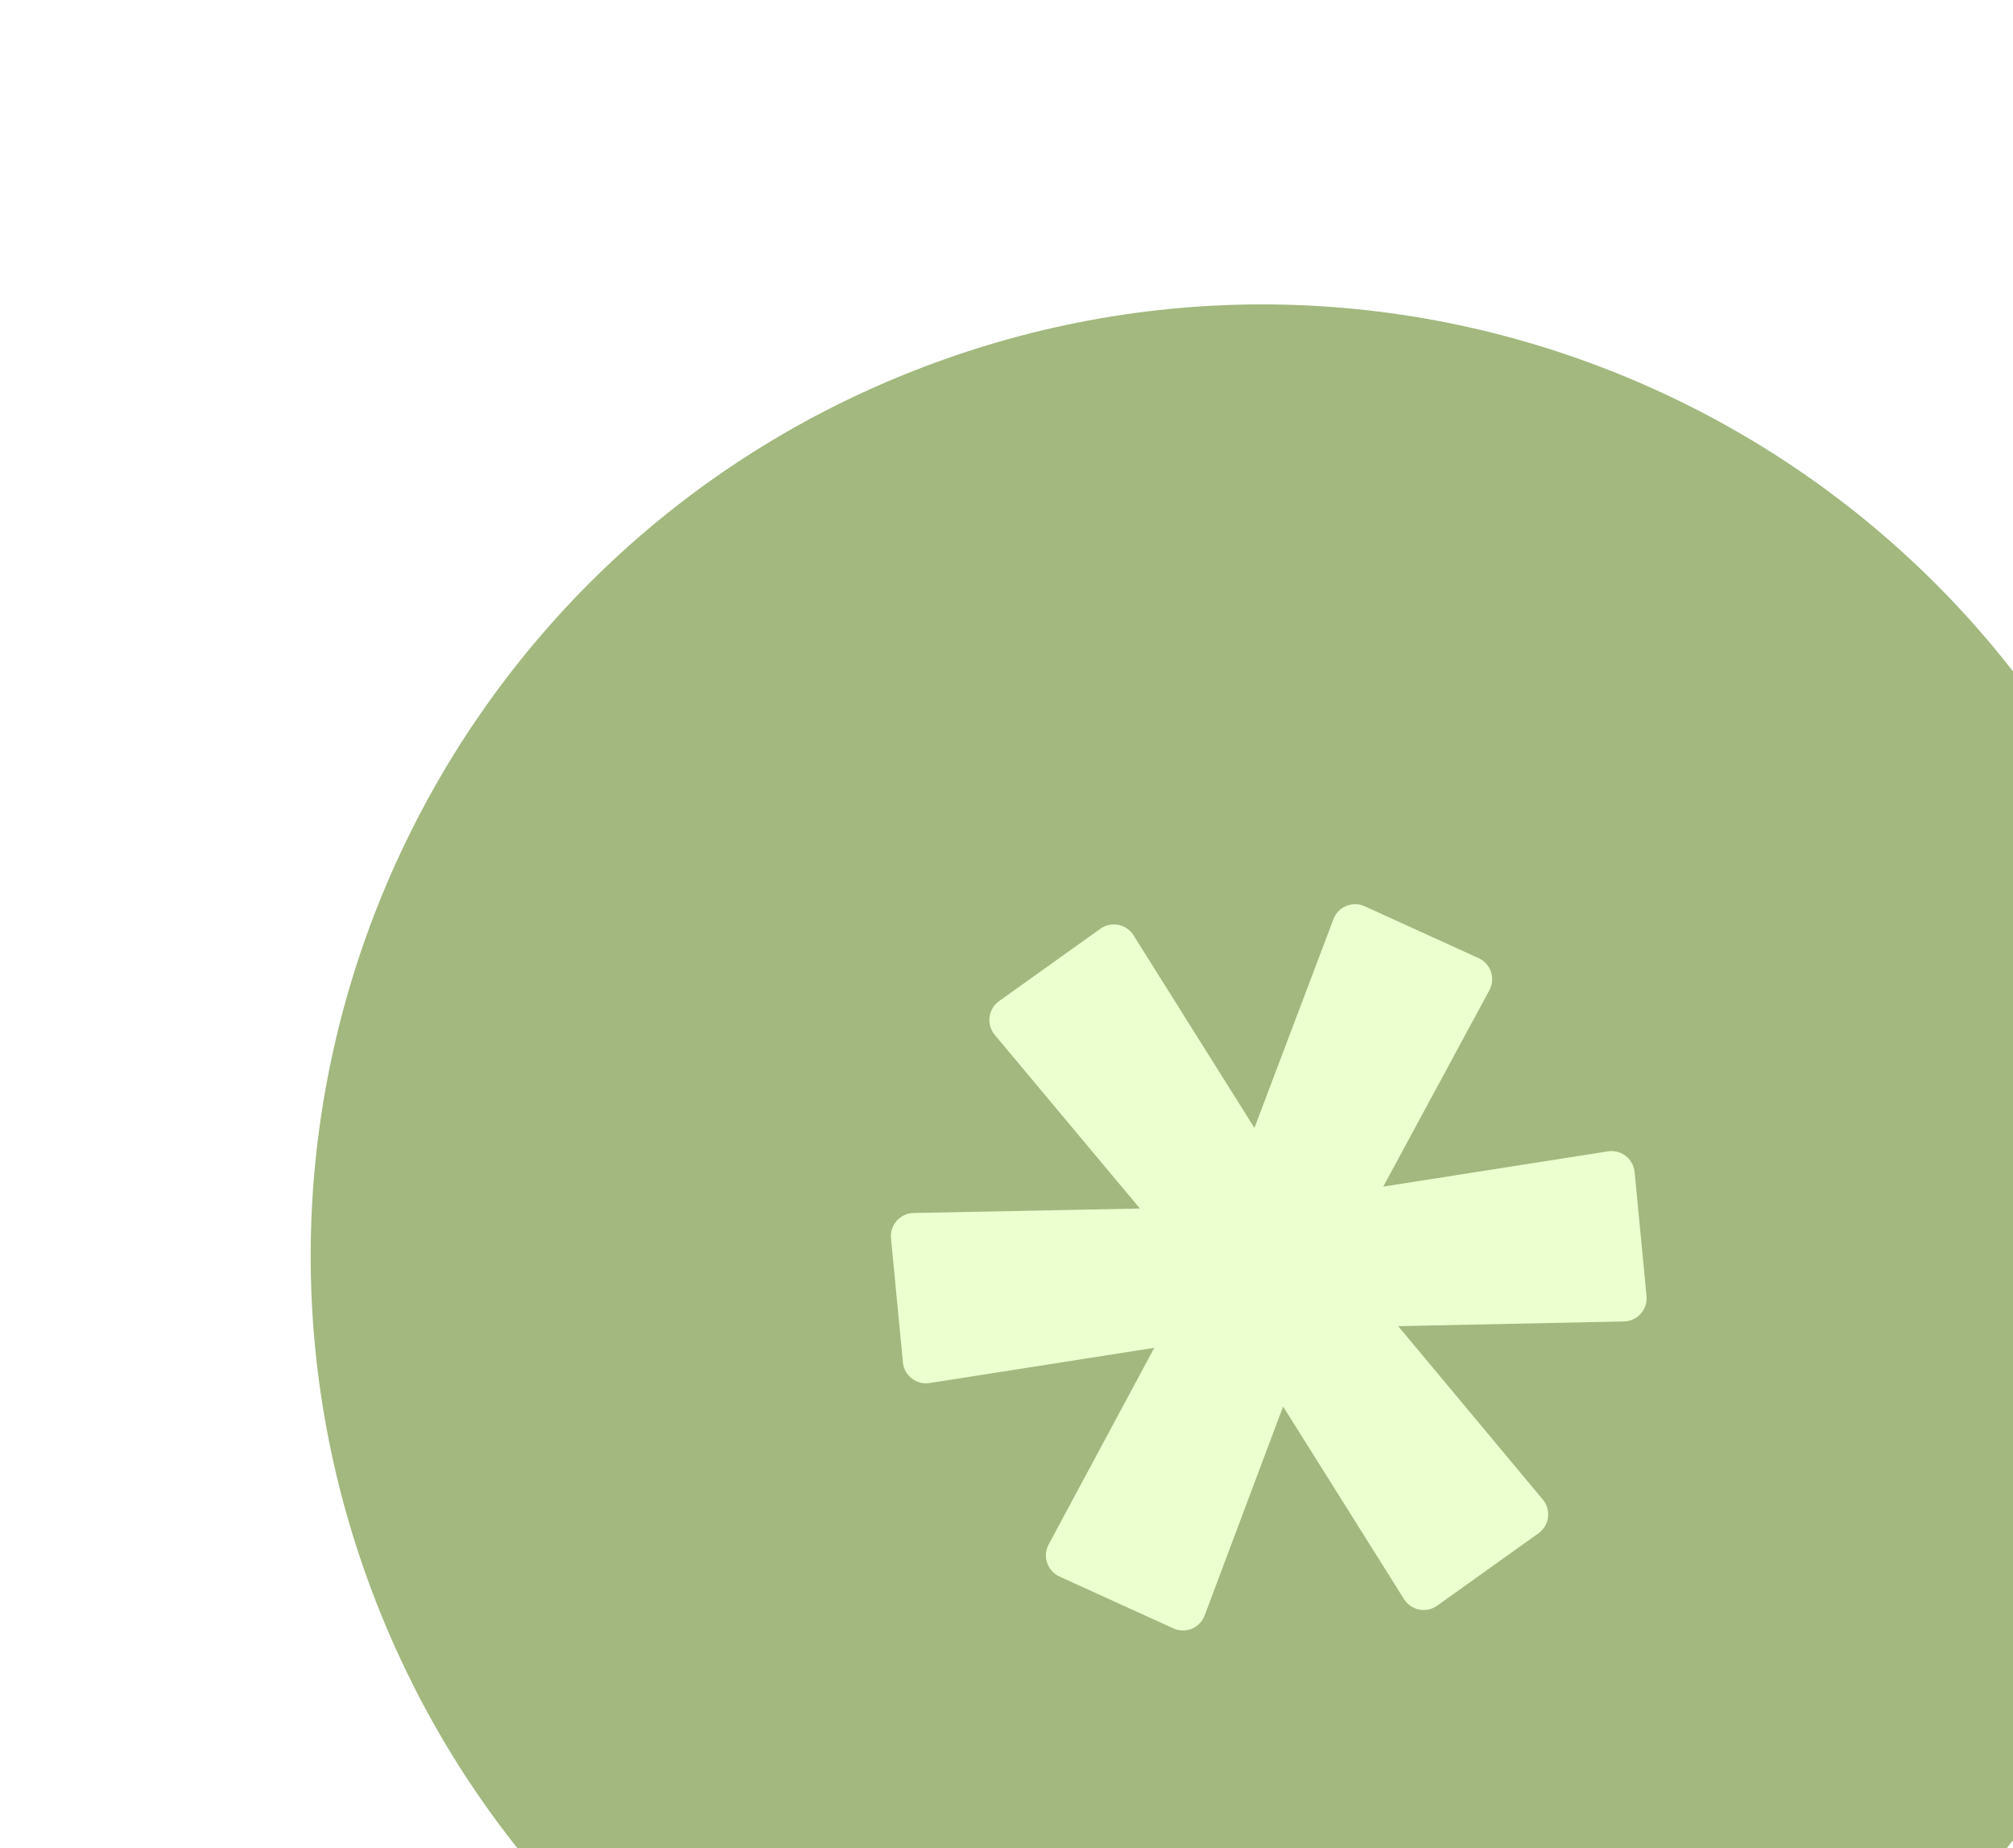
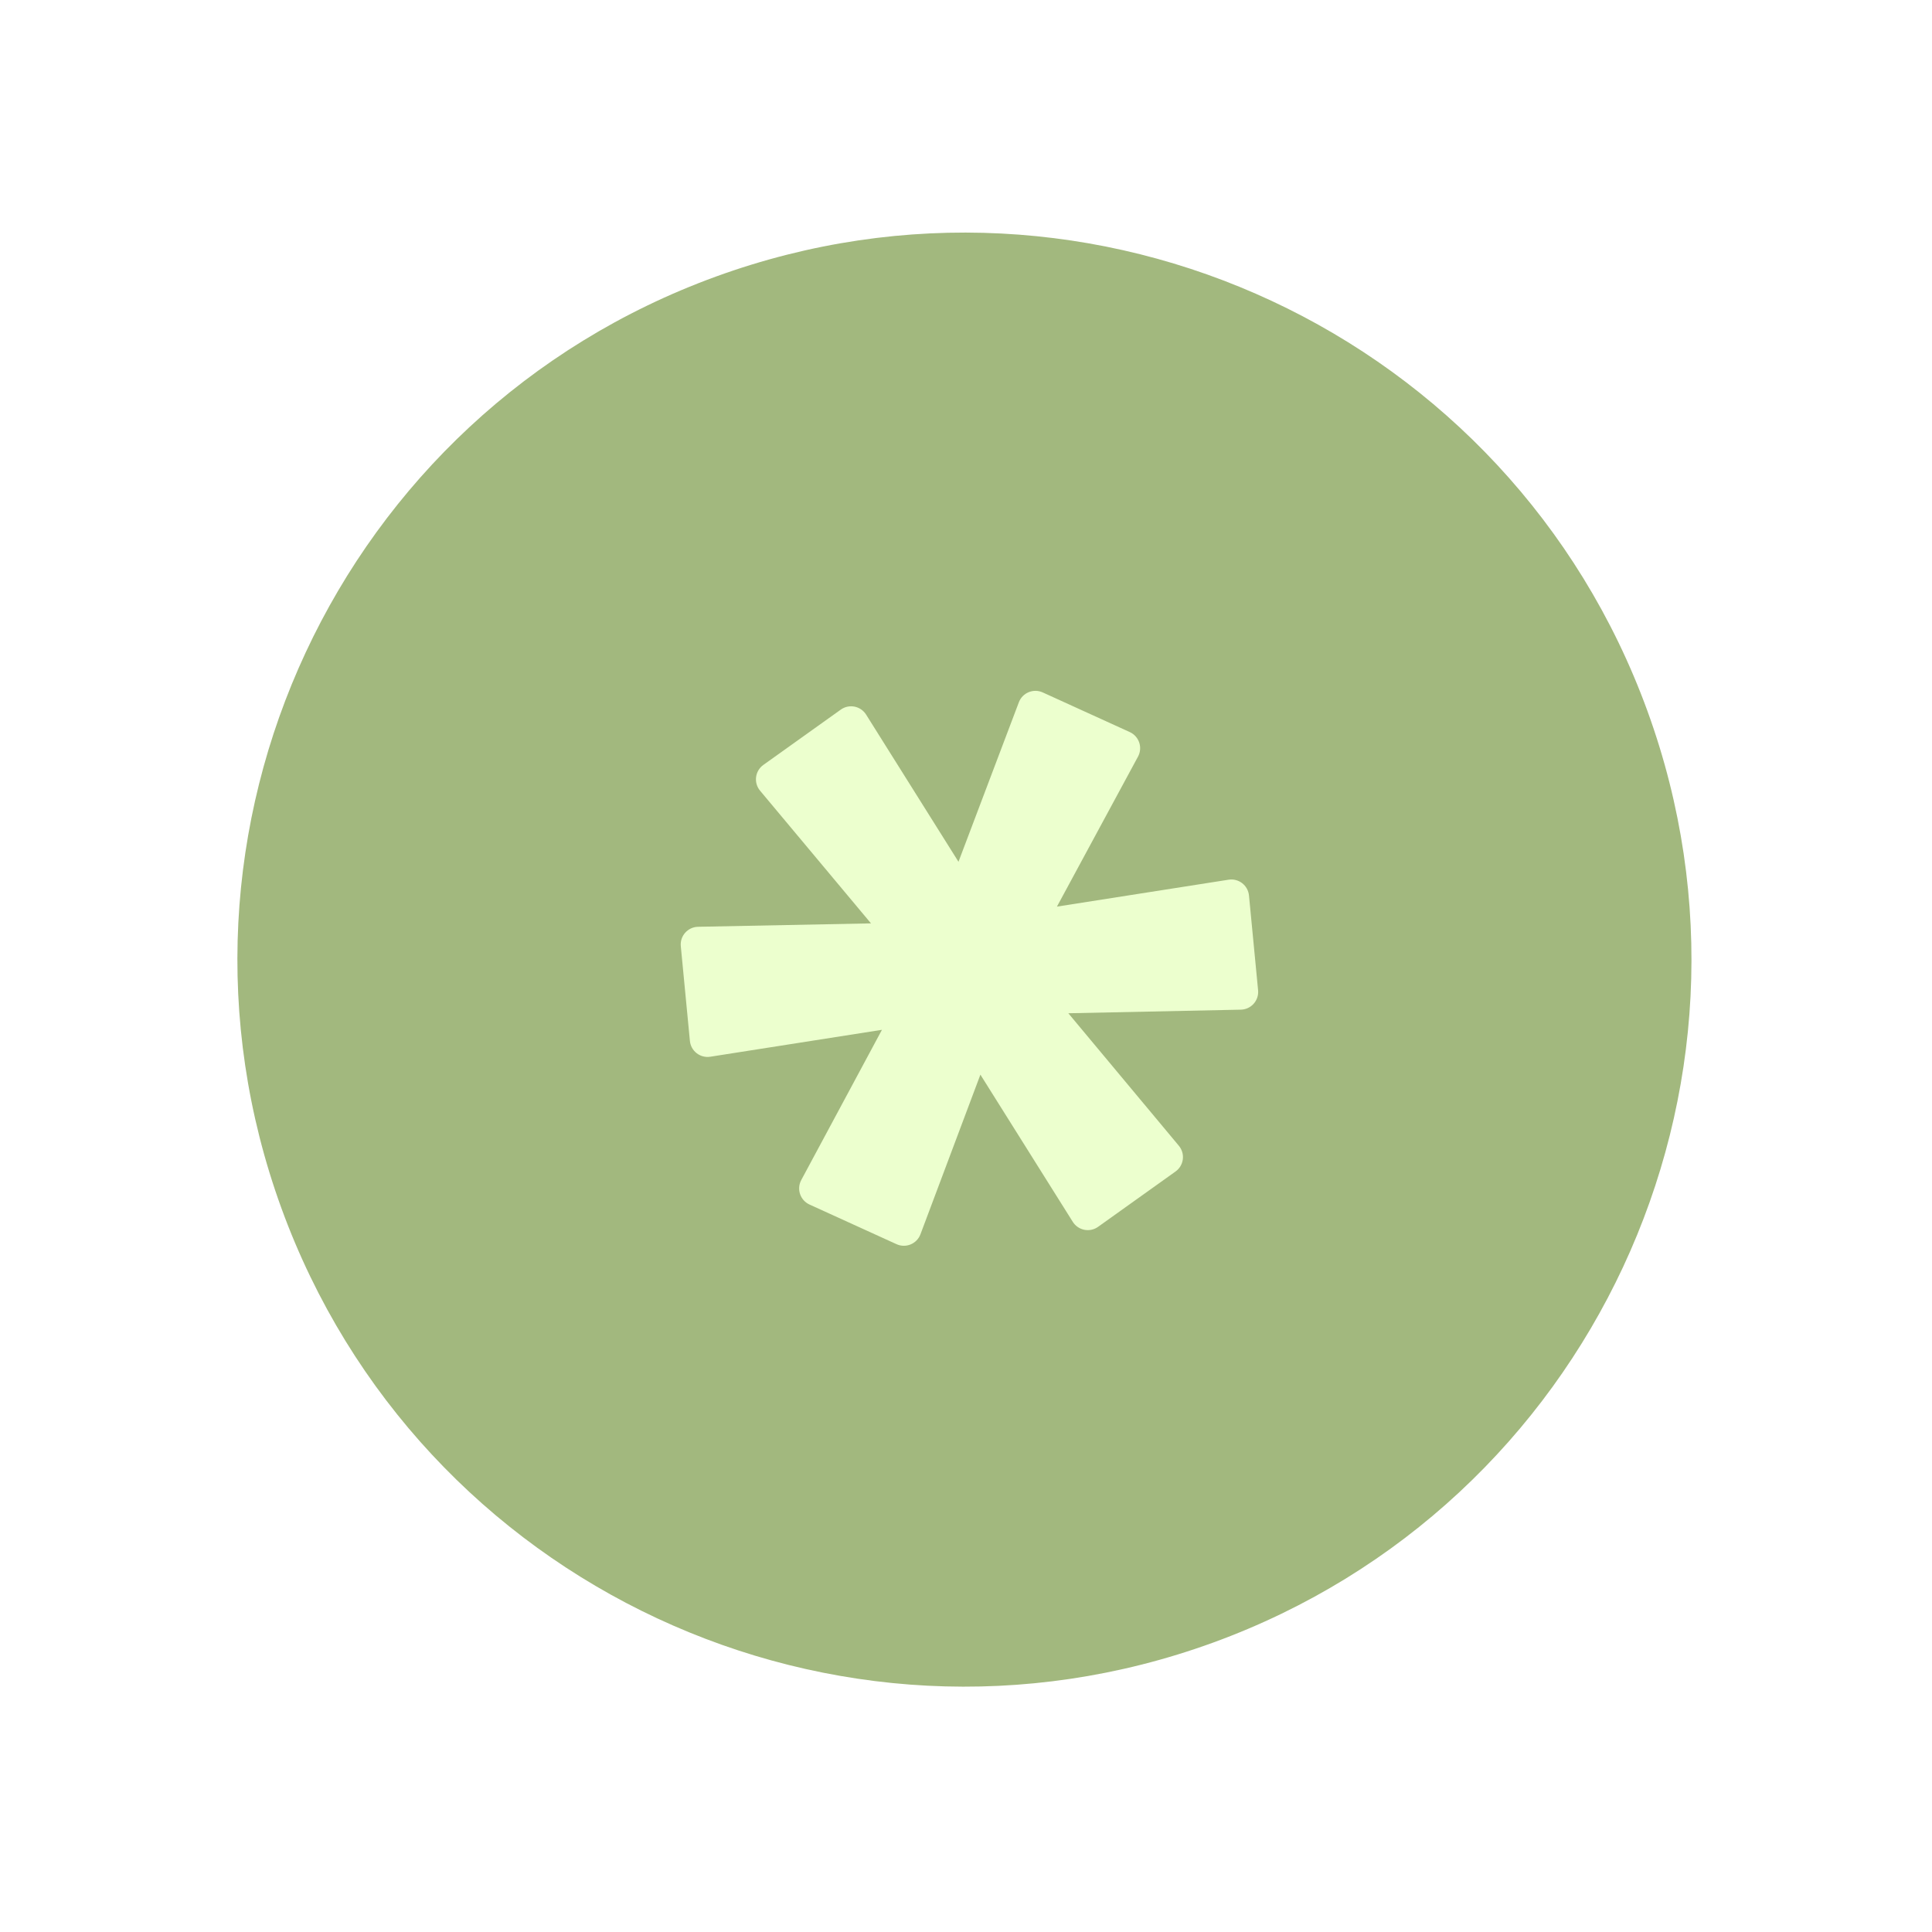
- <svg xmlns="http://www.w3.org/2000/svg" width="328" height="301" viewBox="0 0 328 301" fill="none">
+ <svg xmlns="http://www.w3.org/2000/svg" width="412" height="412" viewBox="0 0 412 412" fill="none">
  <path d="M351.318 151.626C380.596 232.068 339.12 321.013 258.679 350.292C178.237 379.57 89.291 338.094 60.013 257.652C30.735 177.211 72.211 88.265 152.652 58.987C233.094 29.709 322.039 71.184 351.318 151.626Z" fill="#A2B87E" />
  <path d="M172.632 256.871C170.644 255.965 169.836 253.568 170.869 251.645L188.077 219.608L151.468 225.347C149.319 225.684 147.33 224.141 147.122 221.976L145.181 201.777C144.97 199.588 146.668 197.682 148.867 197.638L185.74 196.911L162.086 168.616C160.675 166.928 160.998 164.397 162.788 163.118L179.301 151.324C181.071 150.06 183.54 150.547 184.697 152.39L204.397 183.775L217.271 149.765C218.044 147.722 220.383 146.759 222.37 147.664L240.923 156.114C242.914 157.021 243.721 159.424 242.681 161.349L225.391 193.337L262 187.598C264.149 187.261 266.138 188.804 266.346 190.969L268.288 211.172C268.498 213.36 266.803 215.265 264.606 215.311L227.824 216.078L251.389 244.33C252.797 246.018 252.472 248.547 250.683 249.824L234.167 261.621C232.397 262.885 229.928 262.398 228.771 260.555L209.071 229.17L196.288 263.211C195.518 265.259 193.176 266.227 191.185 265.321L172.632 256.871Z" fill="#ECFFCE" />
</svg>
